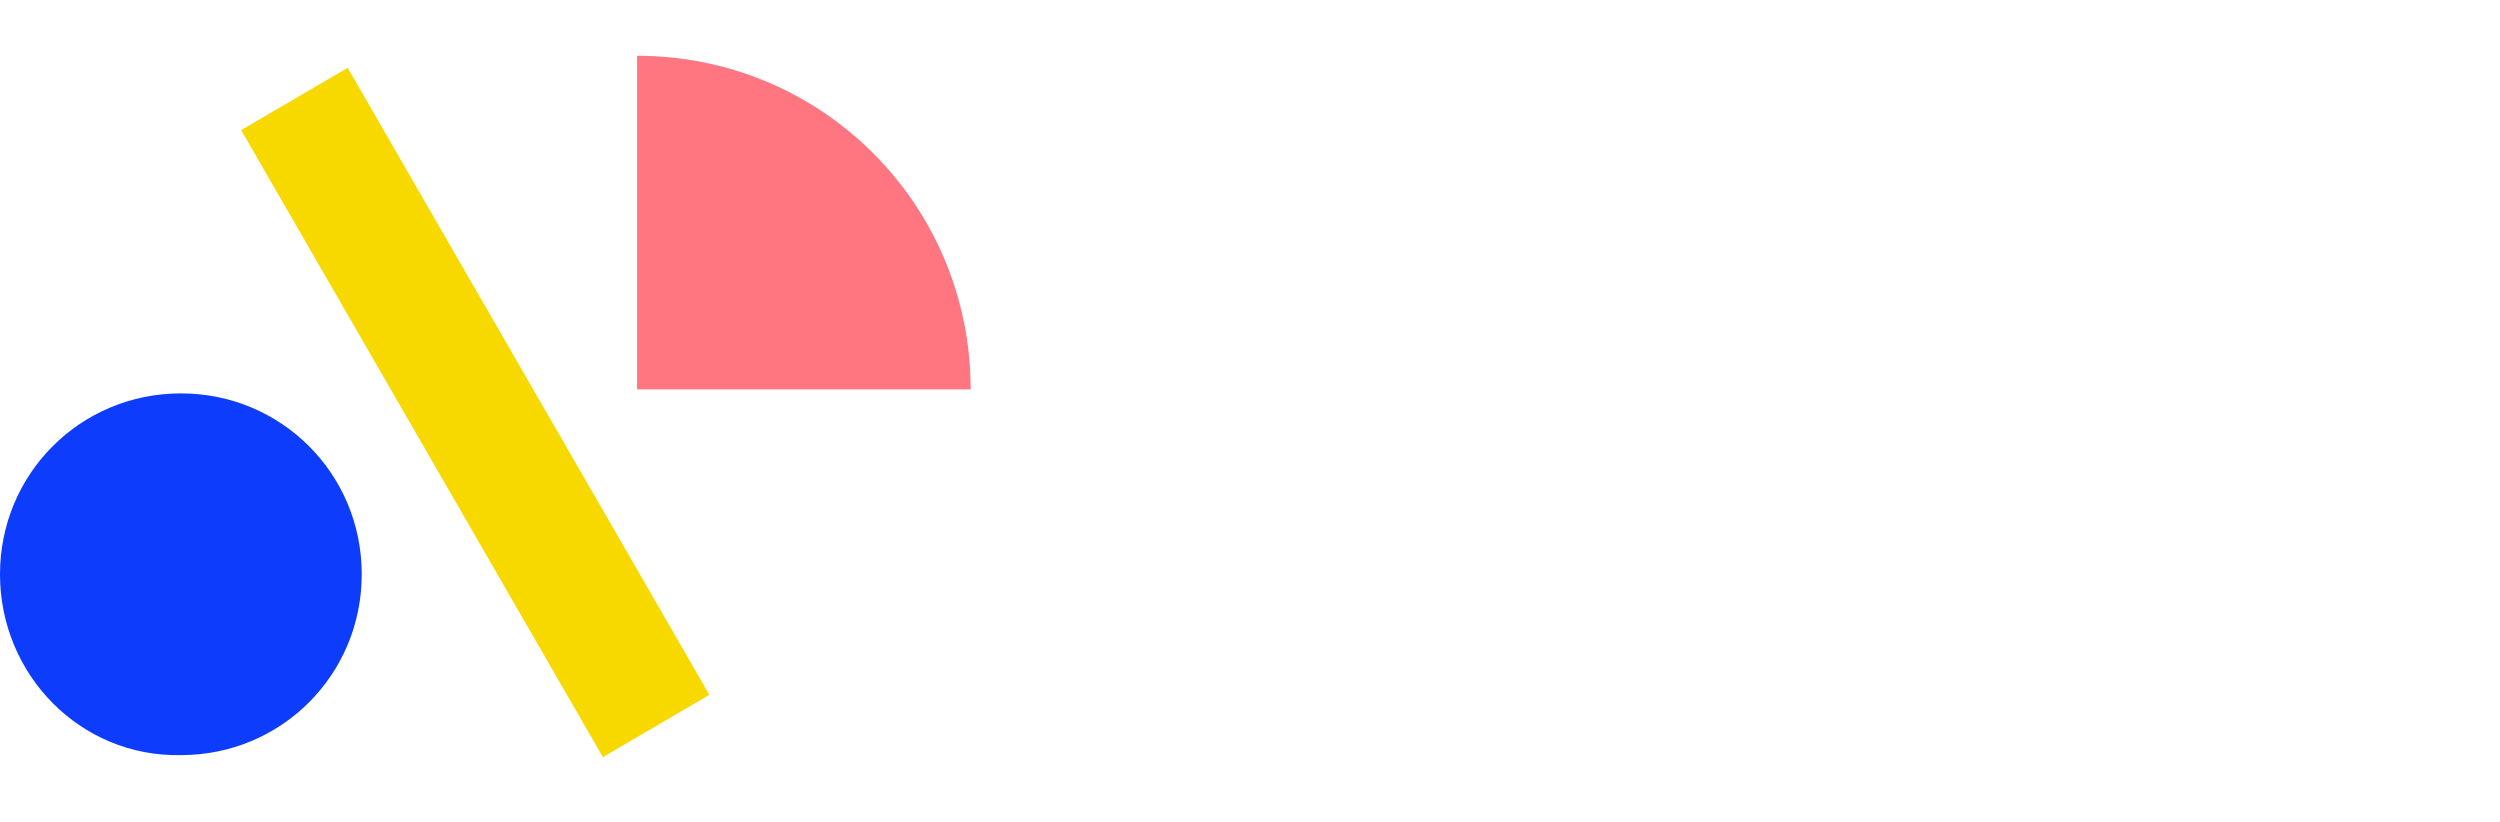
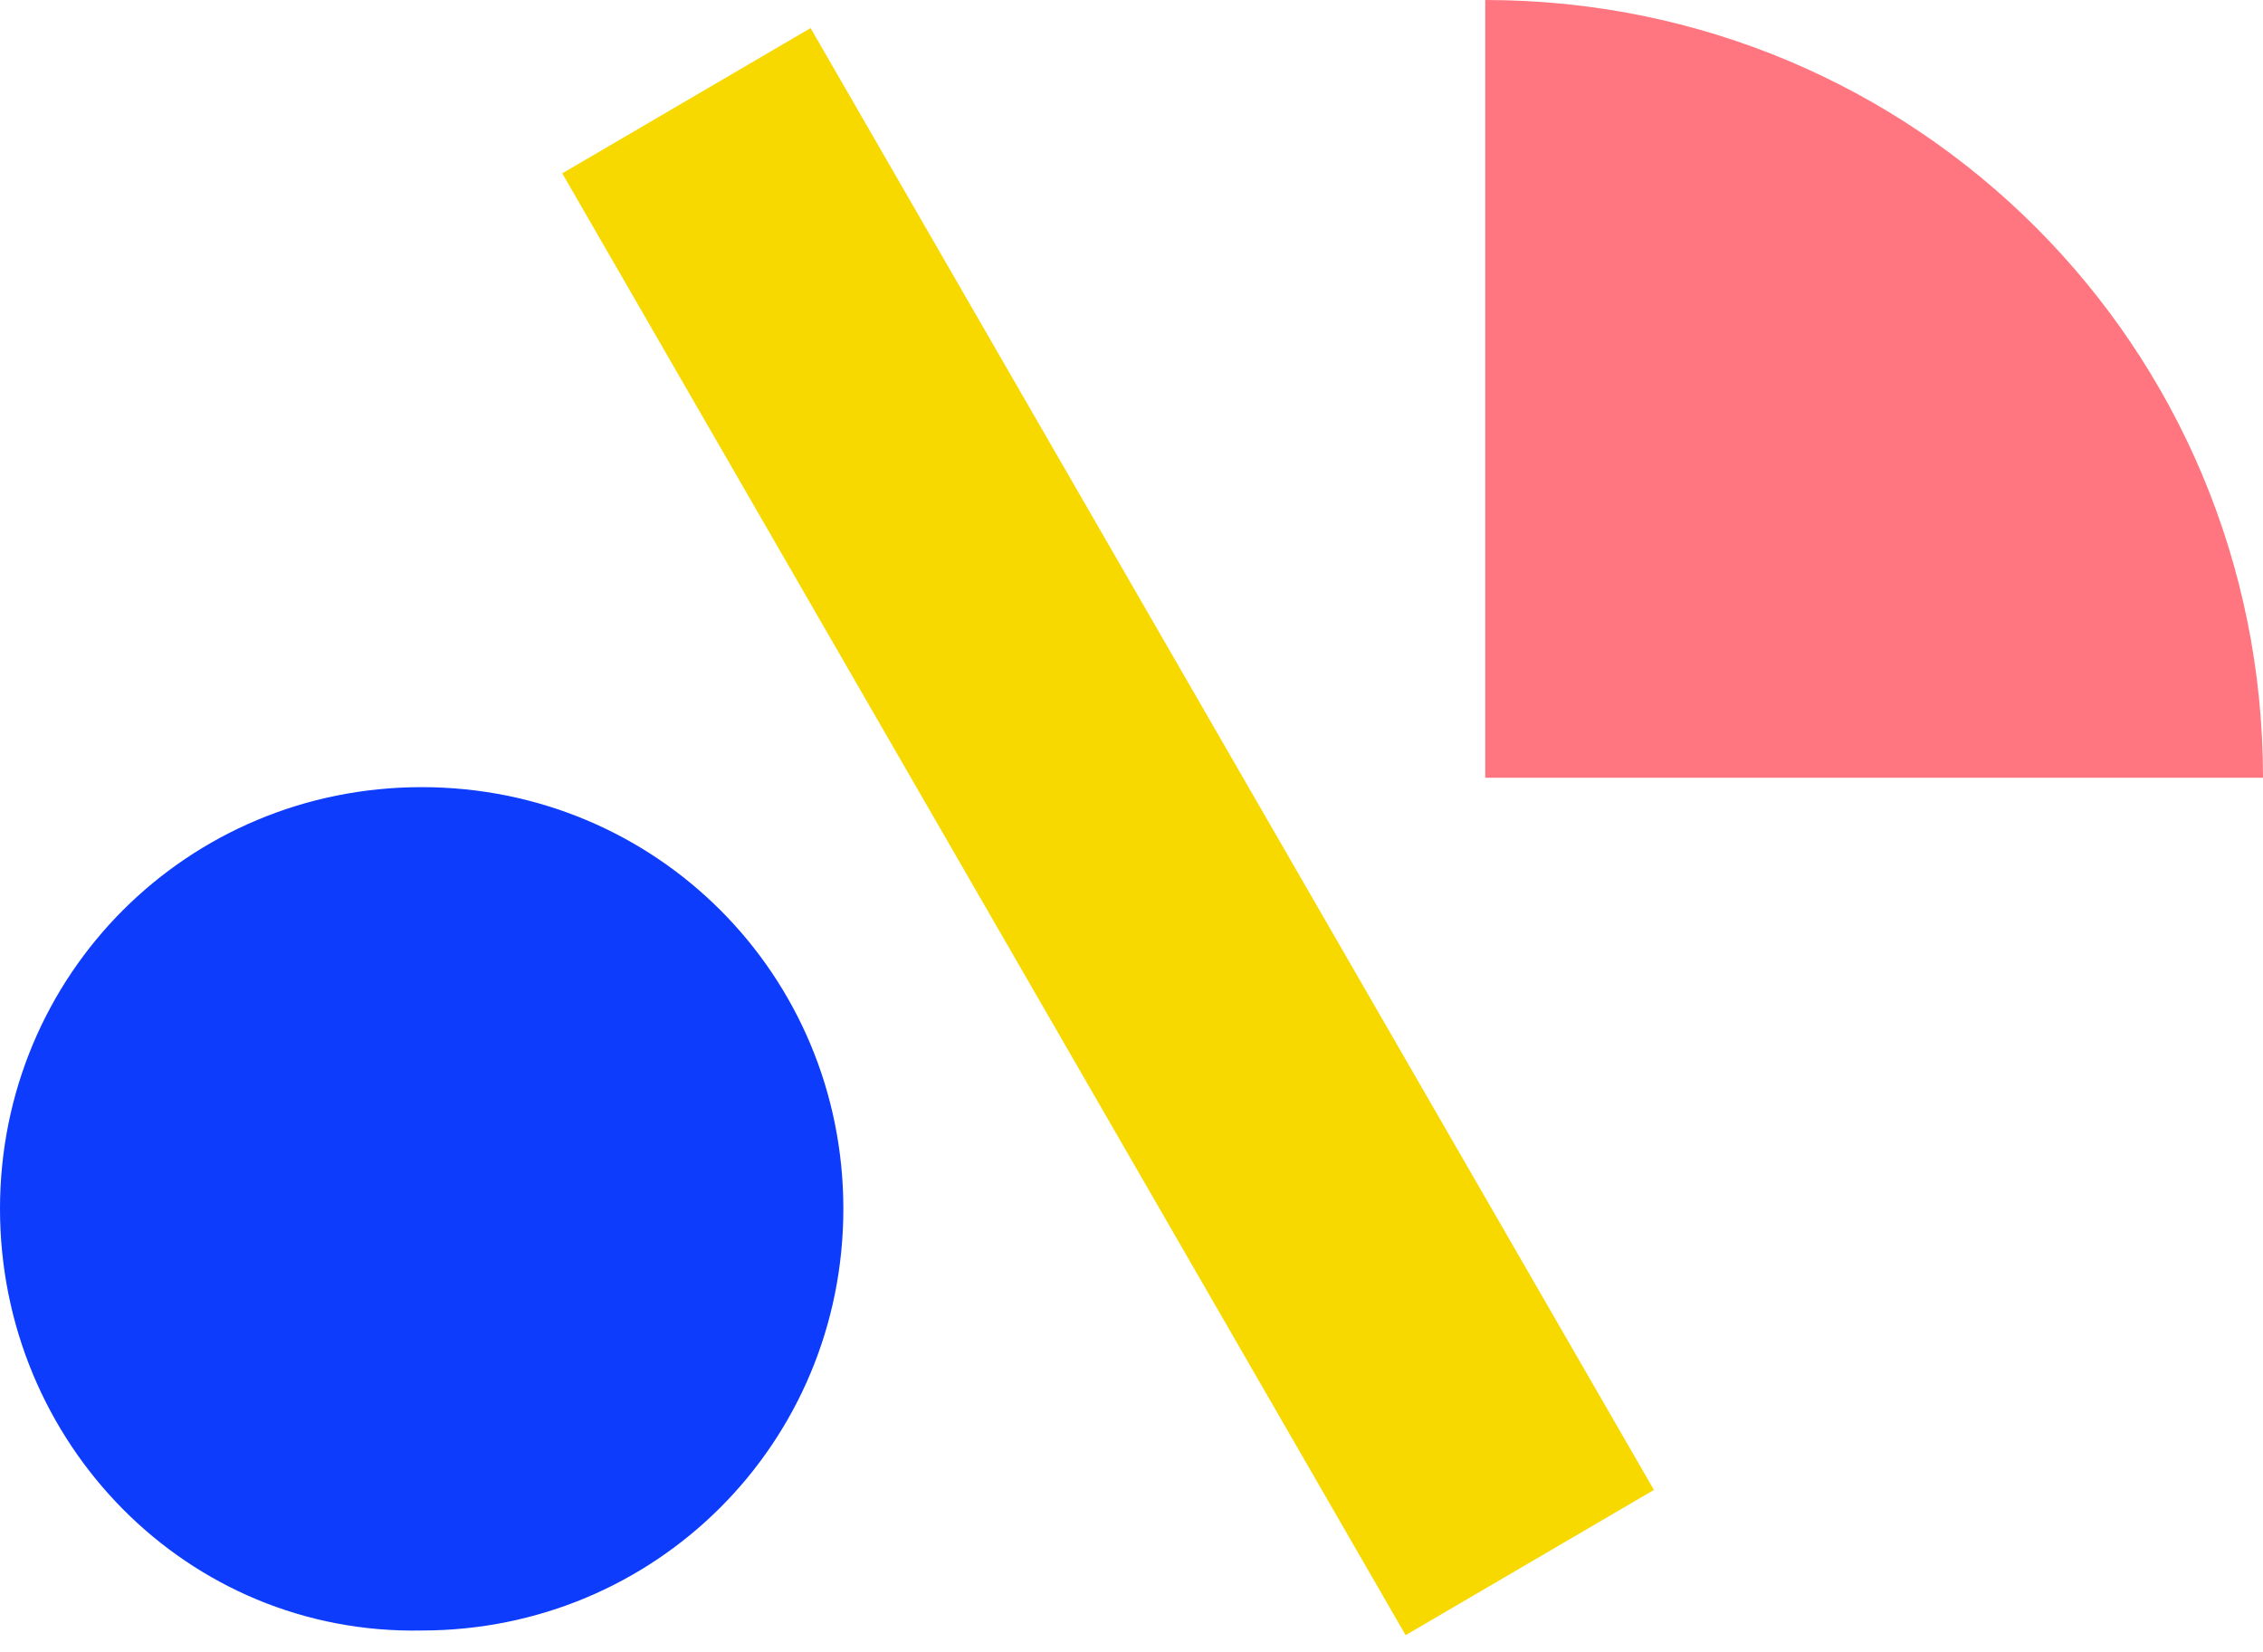
- <svg xmlns="http://www.w3.org/2000/svg" width="210" height="69" viewBox="0 0 243 69" fill="none">
-   <path d="M68.955 62.116L58.602 68.172L23.441 7.226L33.794 1.171L68.955 62.116Z" fill="#F7D900" />
-   <path d="M0 50.397C0 40.63 7.814 32.816 17.58 32.816C27.347 32.816 35.161 40.63 35.161 50.397C35.161 60.164 27.347 67.977 17.58 67.977C7.814 68.173 0 60.164 0 50.397Z" fill="#0D3CFC" />
-   <path d="M94.348 32.426C94.348 14.455 79.893 0 61.922 0V32.426H94.348Z" fill="#FF7680" />
+ <svg xmlns="http://www.w3.org/2000/svg" width="100" height="73" viewBox="0 0 100 73" fill="none">
+   <path d="M73.086 65.838L62.113 72.256L24.846 7.66L35.819 1.241L73.086 65.838Z" fill="#F7D900" />
+   <path d="M0 53.416C0 43.064 8.282 34.783 18.634 34.783C28.985 34.783 37.267 43.064 37.267 53.416C37.267 63.768 28.985 72.05 18.634 72.05C8.282 72.257 0 63.768 0 53.416Z" fill="#0D3CFC" />
+   <path d="M100 34.369C100 15.321 84.68 0 65.632 0V34.369H100Z" fill="#FF7680" />
</svg>
